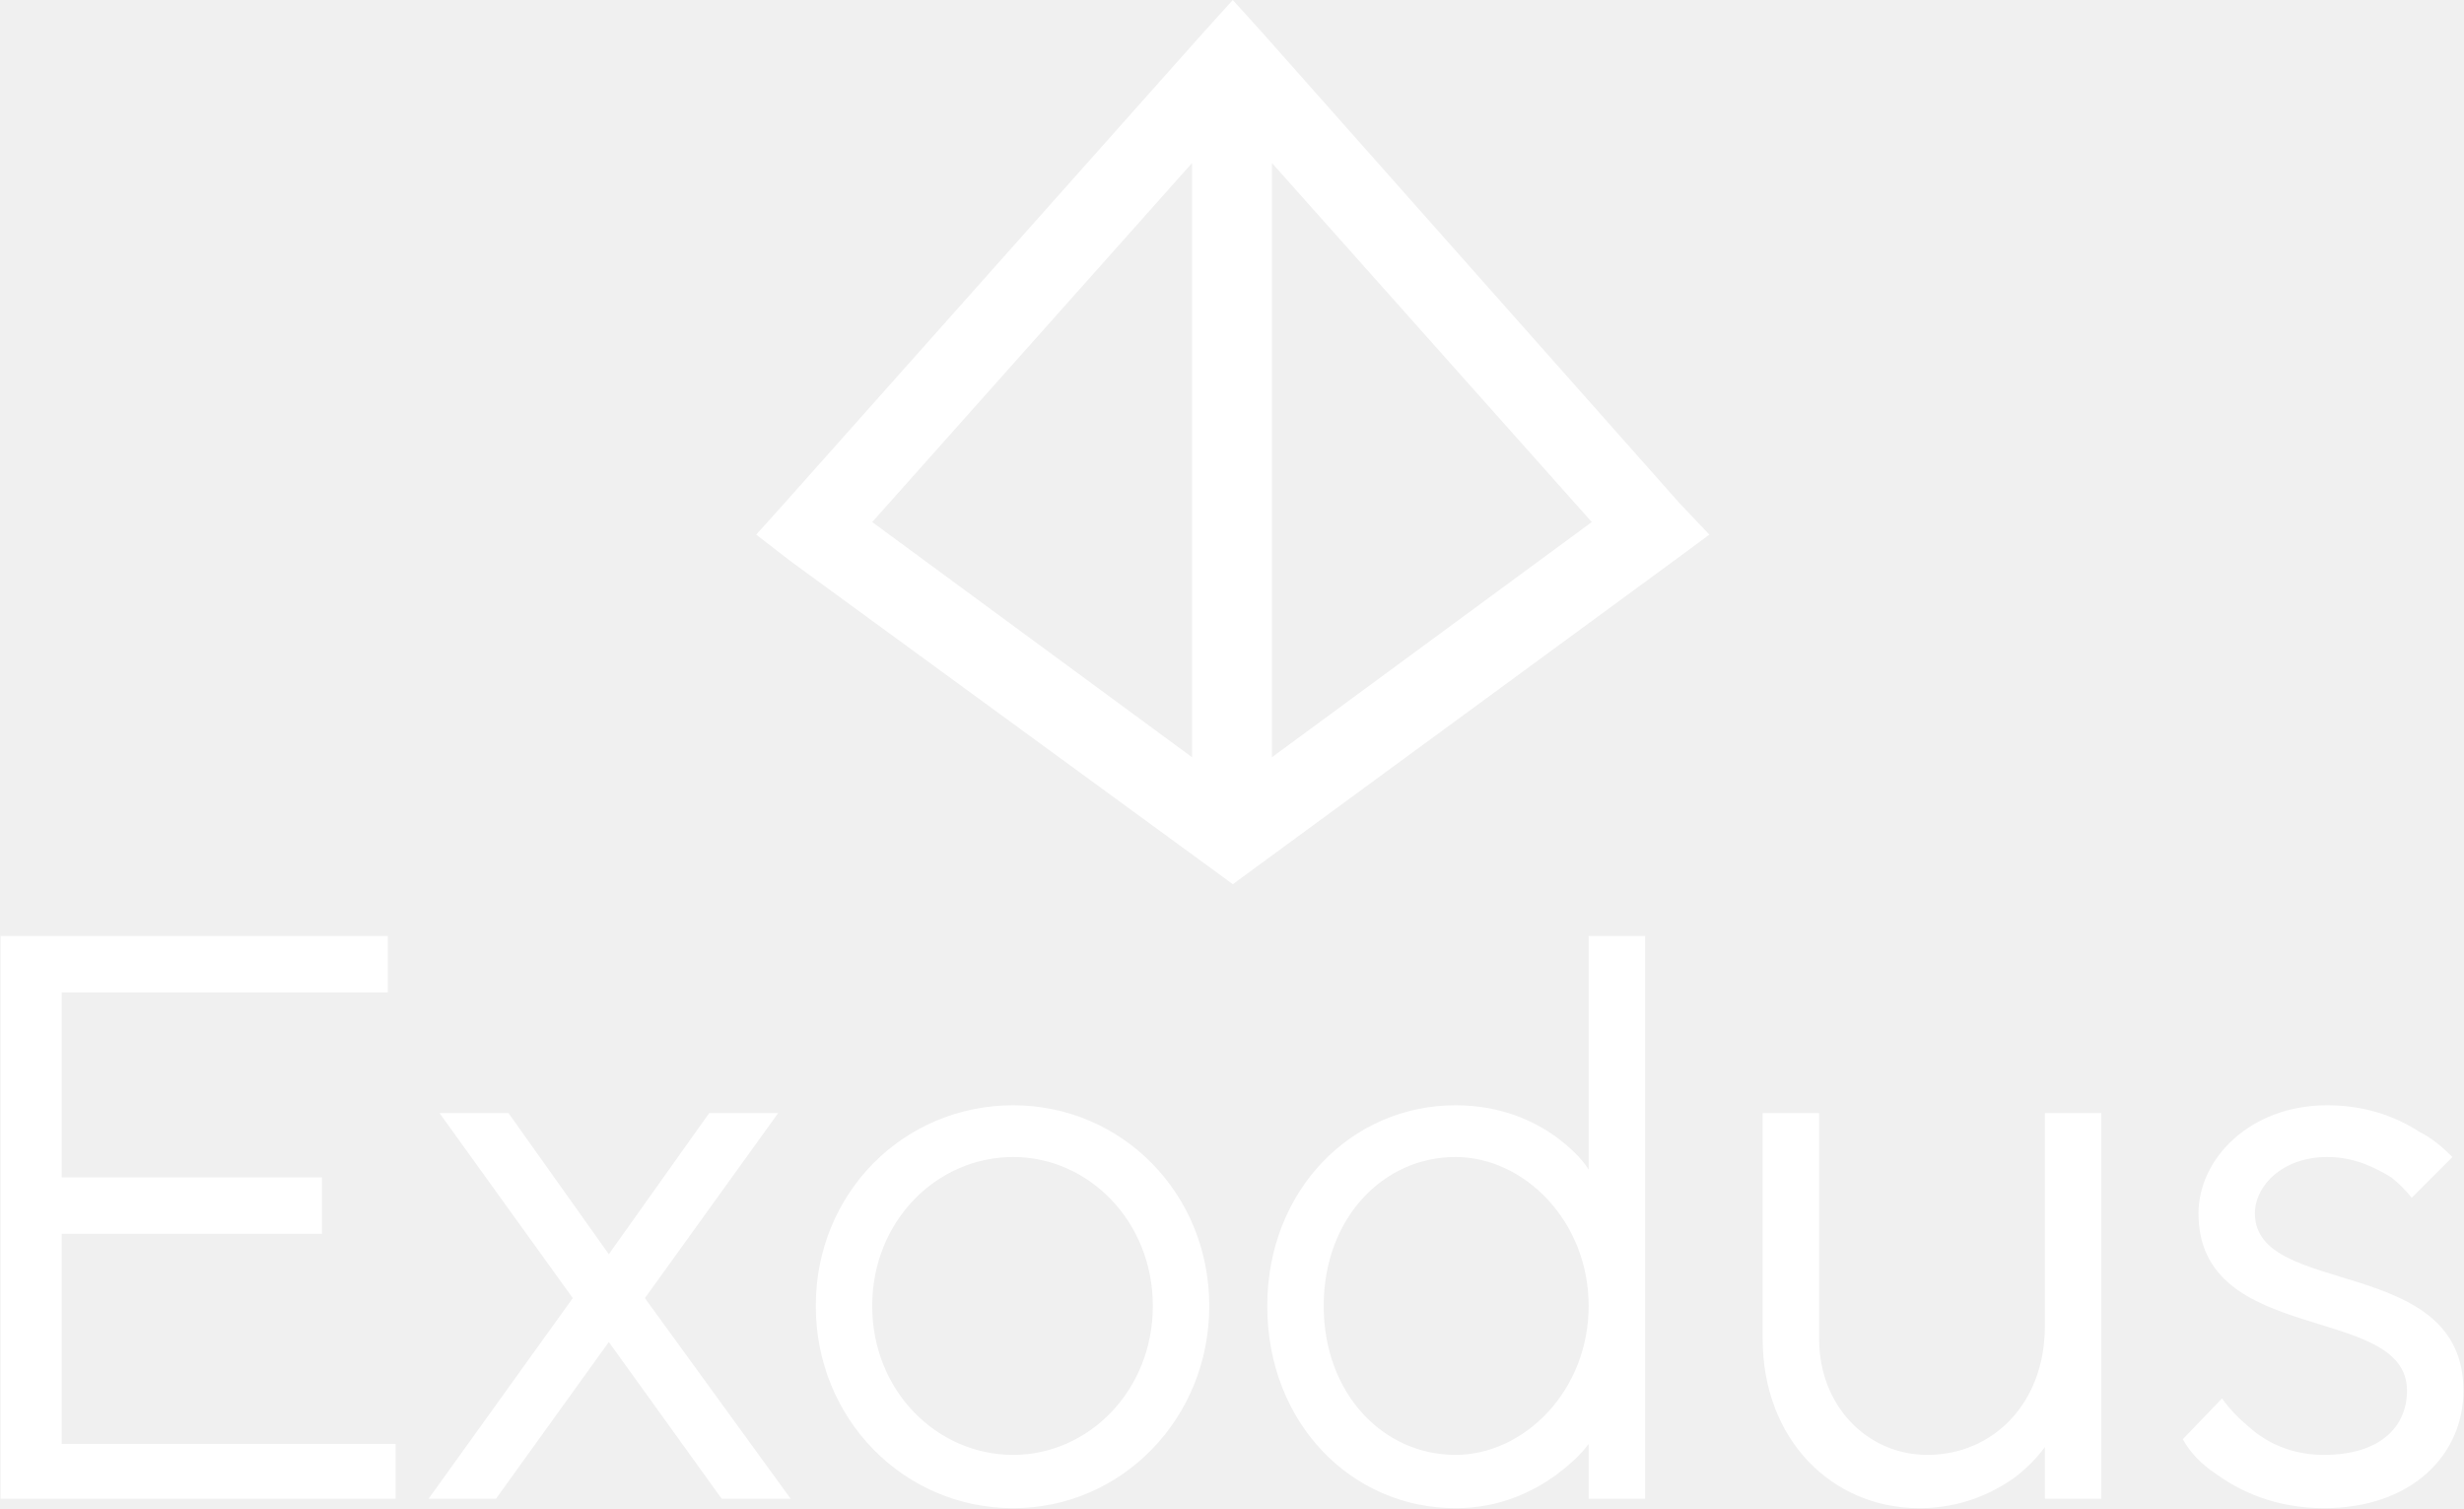
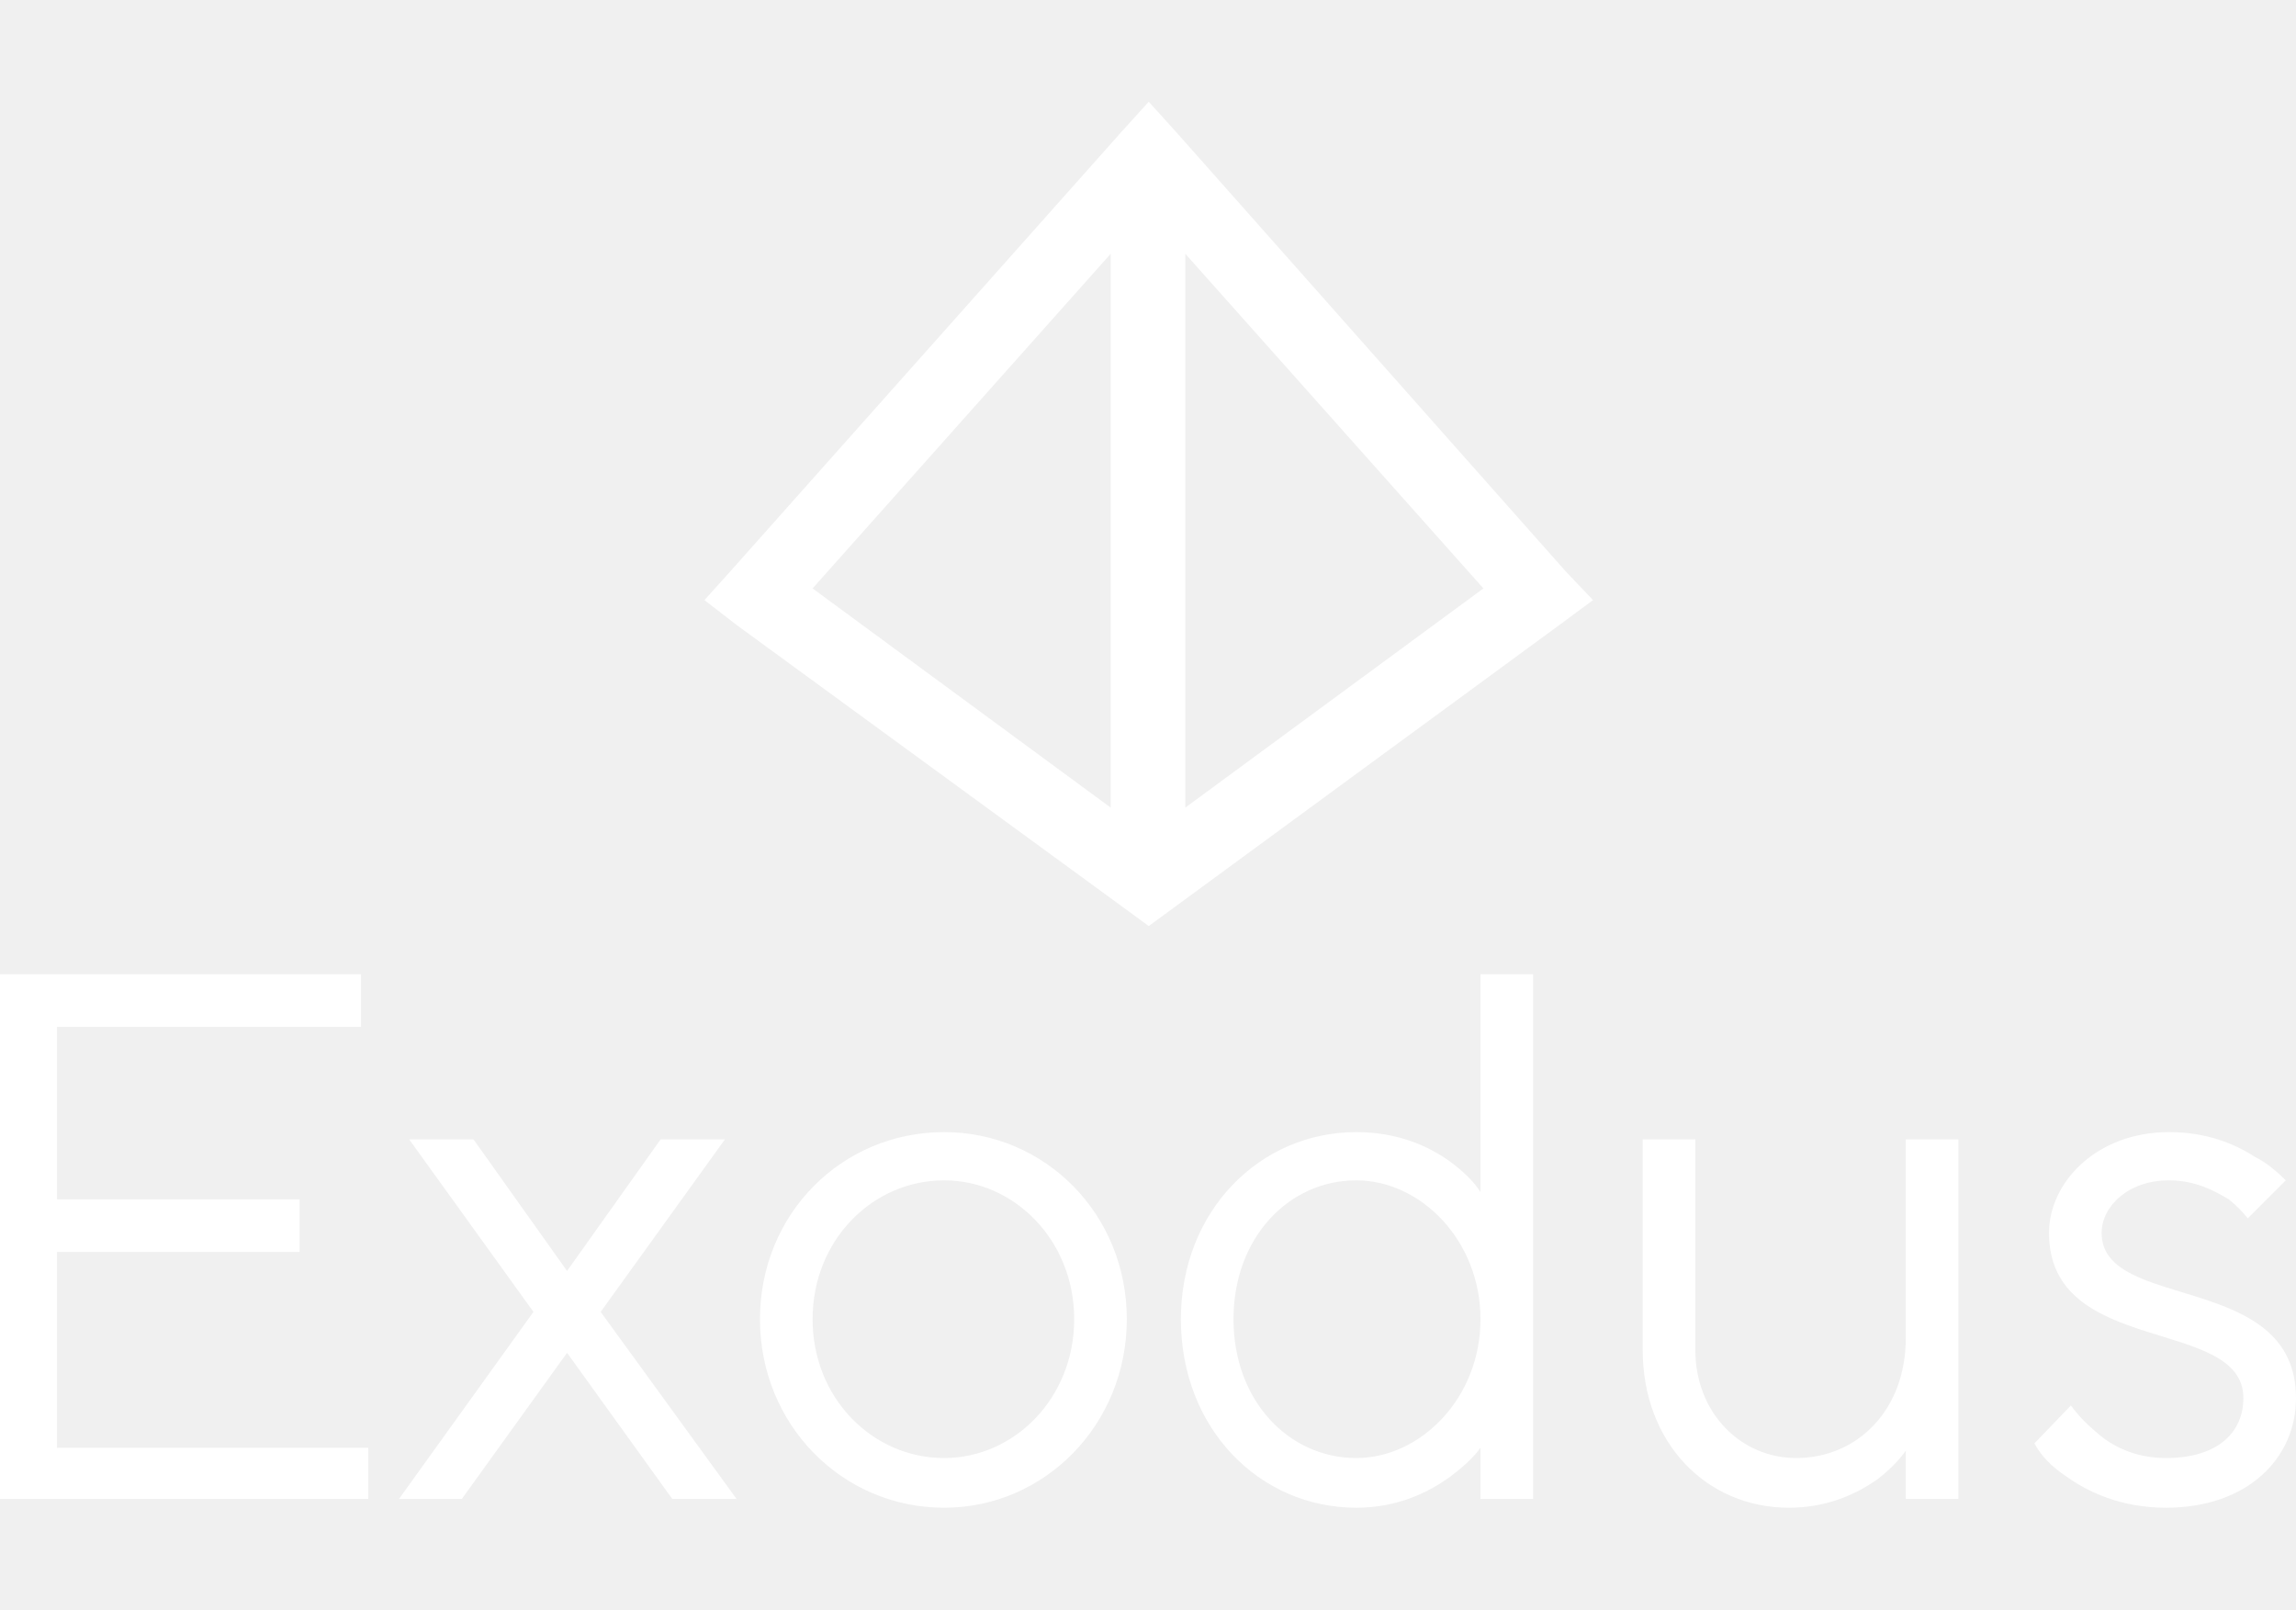
- <svg xmlns="http://www.w3.org/2000/svg" xml:space="preserve" width="3364px" height="2059px" version="1.1" style="shape-rendering:geometricPrecision; text-rendering:geometricPrecision; image-rendering:optimizeQuality; fill-rule:evenodd; clip-rule:evenodd" viewBox="0 0 1571 962">
+ <svg xmlns="http://www.w3.org/2000/svg" xml:space="preserve" width="4364px" height="3059px" version="1.1" style="shape-rendering:geometricPrecision; text-rendering:geometricPrecision; image-rendering:optimizeQuality; fill-rule:evenodd; clip-rule:evenodd" viewBox="0 0 1571 962">
  <defs>
    <style type="text/css">
   
-     .fil0 {fill:white;fill-rule:nonzero}
+     .fil0 {fill:white;fill-rule:nonzero;width:3}
   
  </style>
  </defs>
  <g id="Layer_x0020_1">
    <path class="fil0" d="M500 321l267 -300 19 -21 19 21 266 300 19 20 -23 17 -266 195 -15 11 -15 -11 -267 -195 -22 -17 18 -20zm892 597c5,9 12,16 21,22 15,11 38,22 69,22 56,0 89,-34 89,-75 0,-87 -133,-59 -133,-113 0,-18 18,-36 46,-36 18,0 31,7 41,13 5,4 9,8 13,13l26 -26c-6,-6 -13,-12 -21,-16 -14,-9 -33,-17 -59,-17 -49,0 -82,34 -82,69 0,85 133,57 133,113 0,23 -17,41 -53,41 -21,0 -37,-8 -48,-18 -6,-5 -12,-11 -17,-18l-25 26zm-268 -64c0,64 44,108 100,108 27,0 47,-10 60,-19 8,-6 15,-13 20,-20l0 33 36 0 0 -246 -36 0 0 136c0,49 -33,82 -75,82 -38,0 -69,-31 -69,-74l0 -144 -36 0 0 144zm-111 102l36 0 0 -359 -36 0 0 149c-5,-8 -13,-15 -21,-21 -14,-10 -35,-20 -64,-20 -66,0 -120,54 -120,128 0,75 54,129 120,129 29,0 50,-11 64,-21 8,-6 16,-13 21,-20l0 35zm-85 -28c-46,0 -84,-39 -84,-95 0,-56 38,-95 84,-95 44,0 85,41 85,95 0,54 -41,95 -85,95zm-282 34c69,0 125,-57 125,-129 0,-72 -56,-128 -125,-128 -70,0 -126,56 -126,128 0,72 56,129 126,129zm0 -34c-49,0 -90,-41 -90,-95 0,-54 41,-95 90,-95 48,0 89,41 89,95 0,54 -41,95 -89,95zm-373 28l43 0 72 -100 72 100 44 0 -93 -128 85 -118 -44 0 -64 90 -64 -90 -44 0 85 118 -92 128zm-273 0l252 0 0 -35 -213 0 0 -134 166 0 0 -36 -166 0 0 -118 208 0 0 -36 -247 0 0 359zm811 -852l0 379 204 -150 -204 -229zm-51 379l0 -379 -204 229 204 150z" />
  </g>
</svg>
